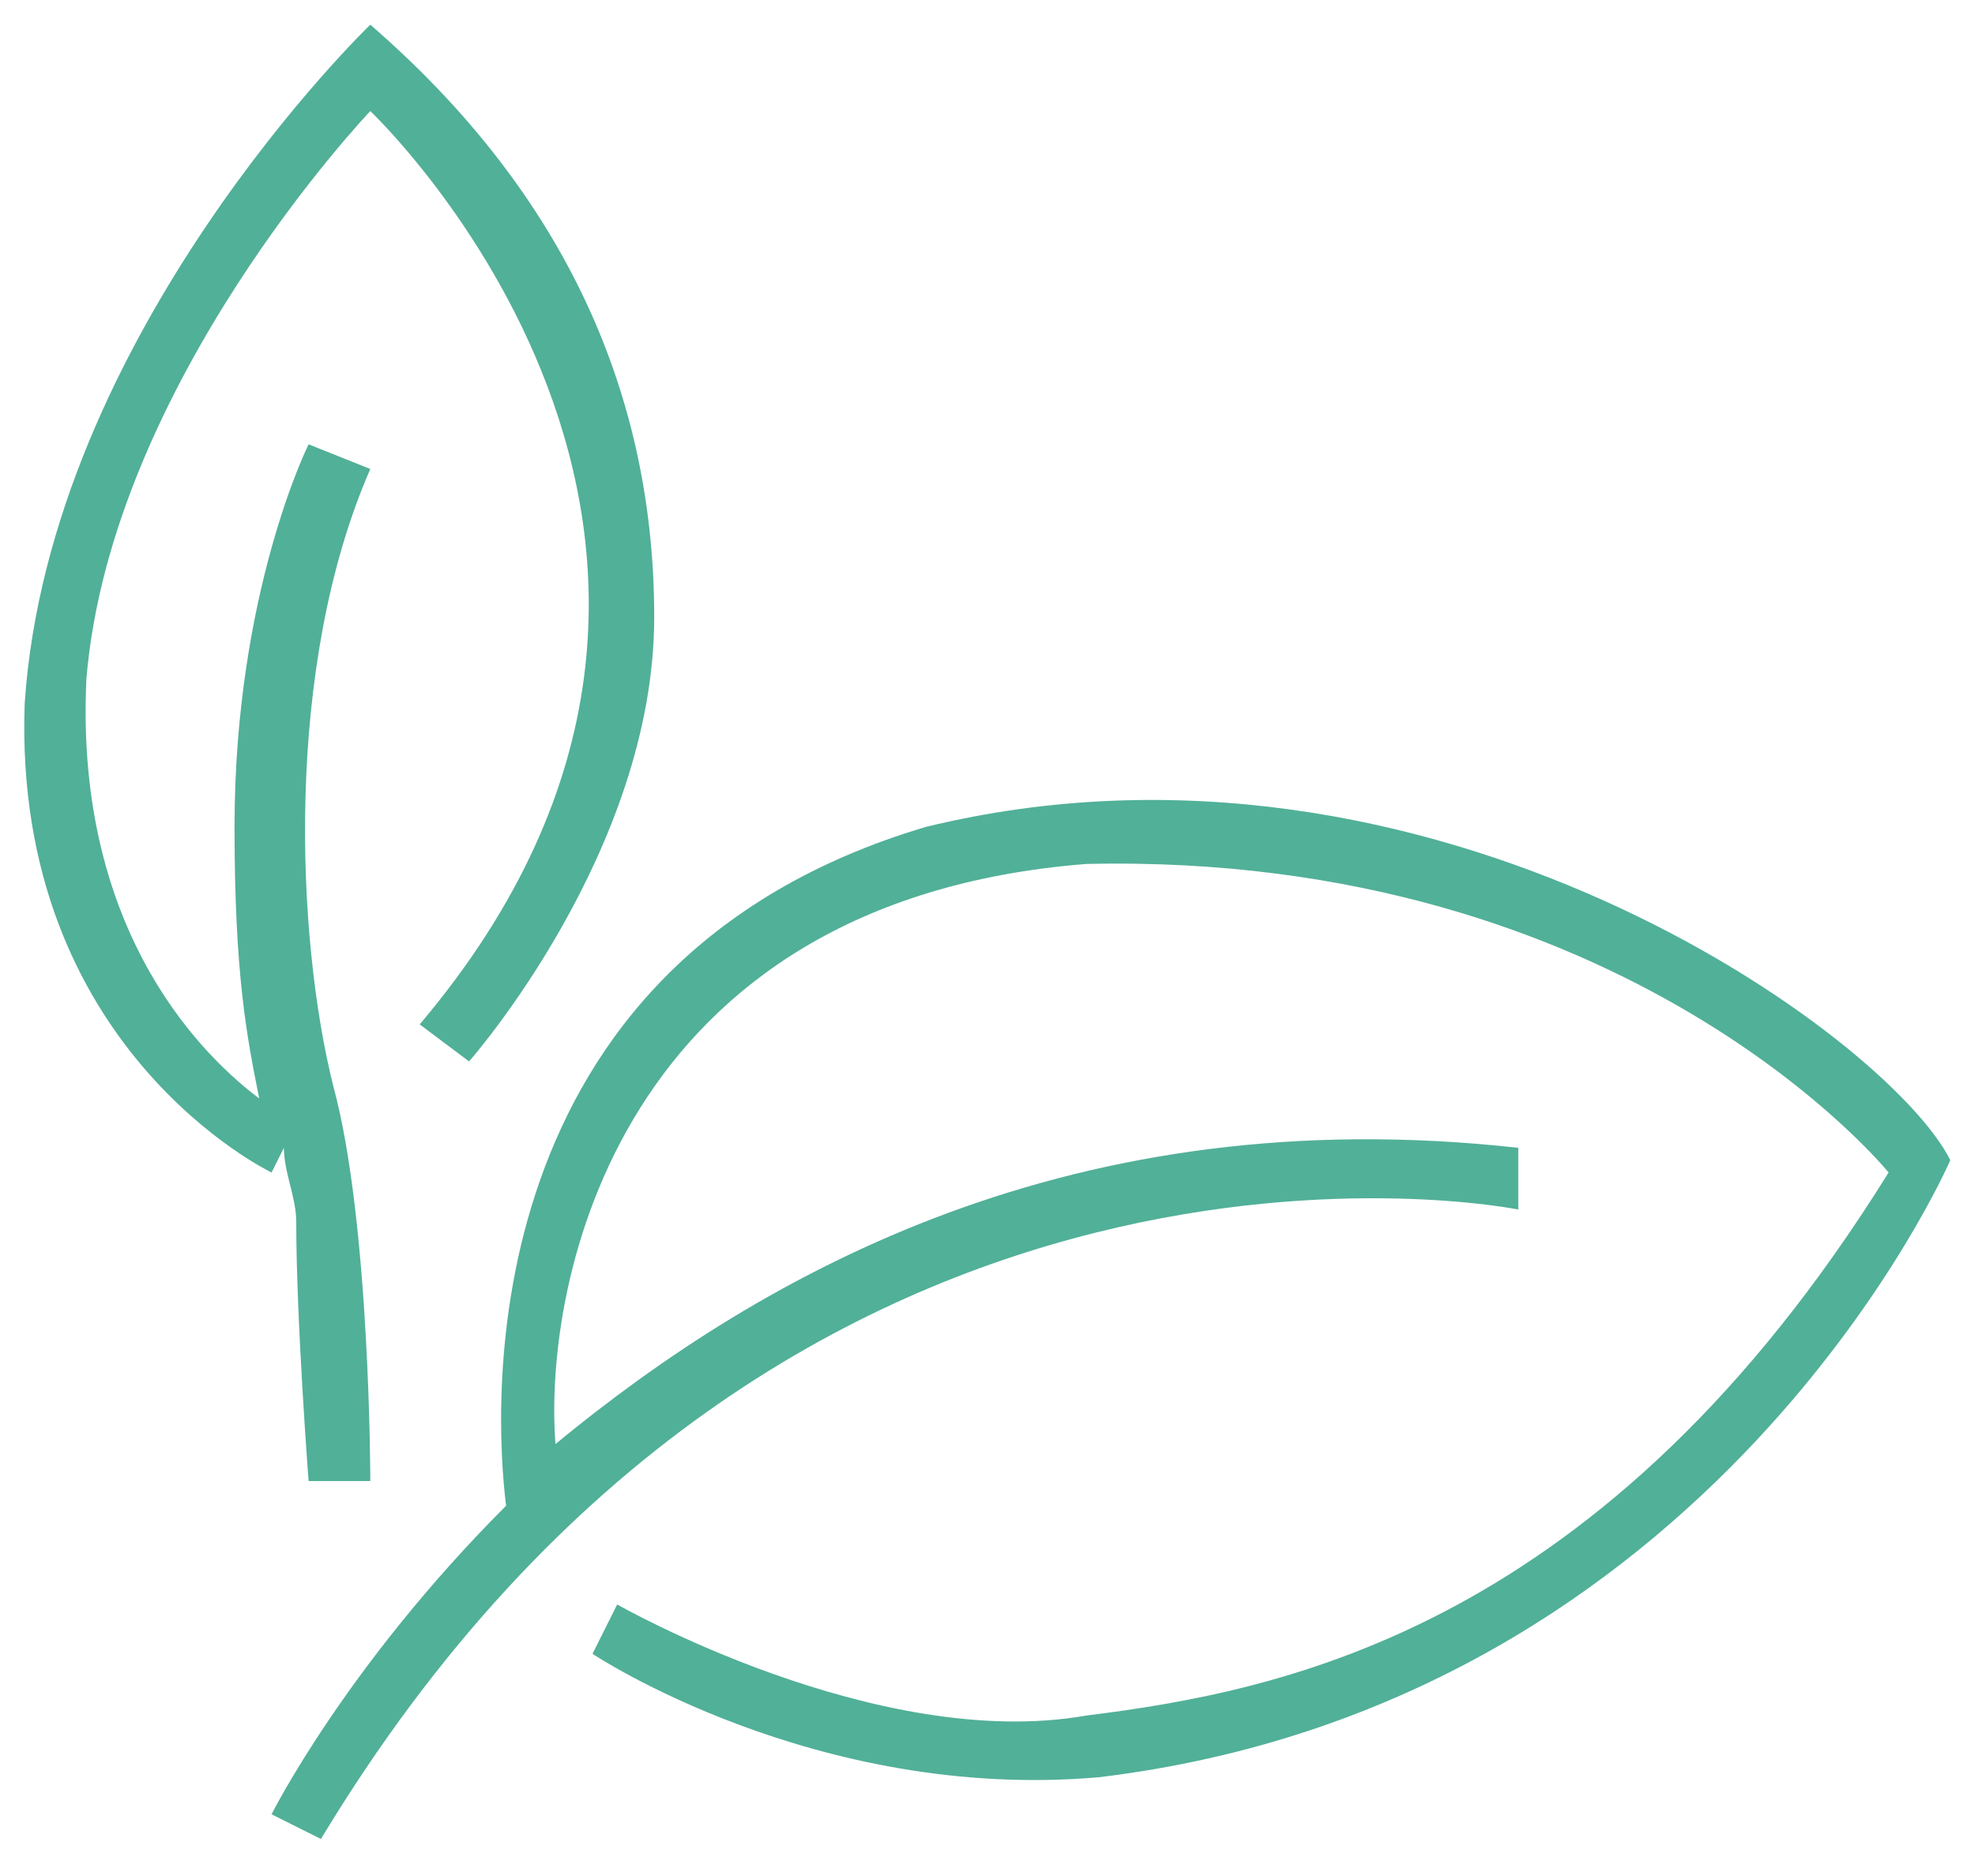
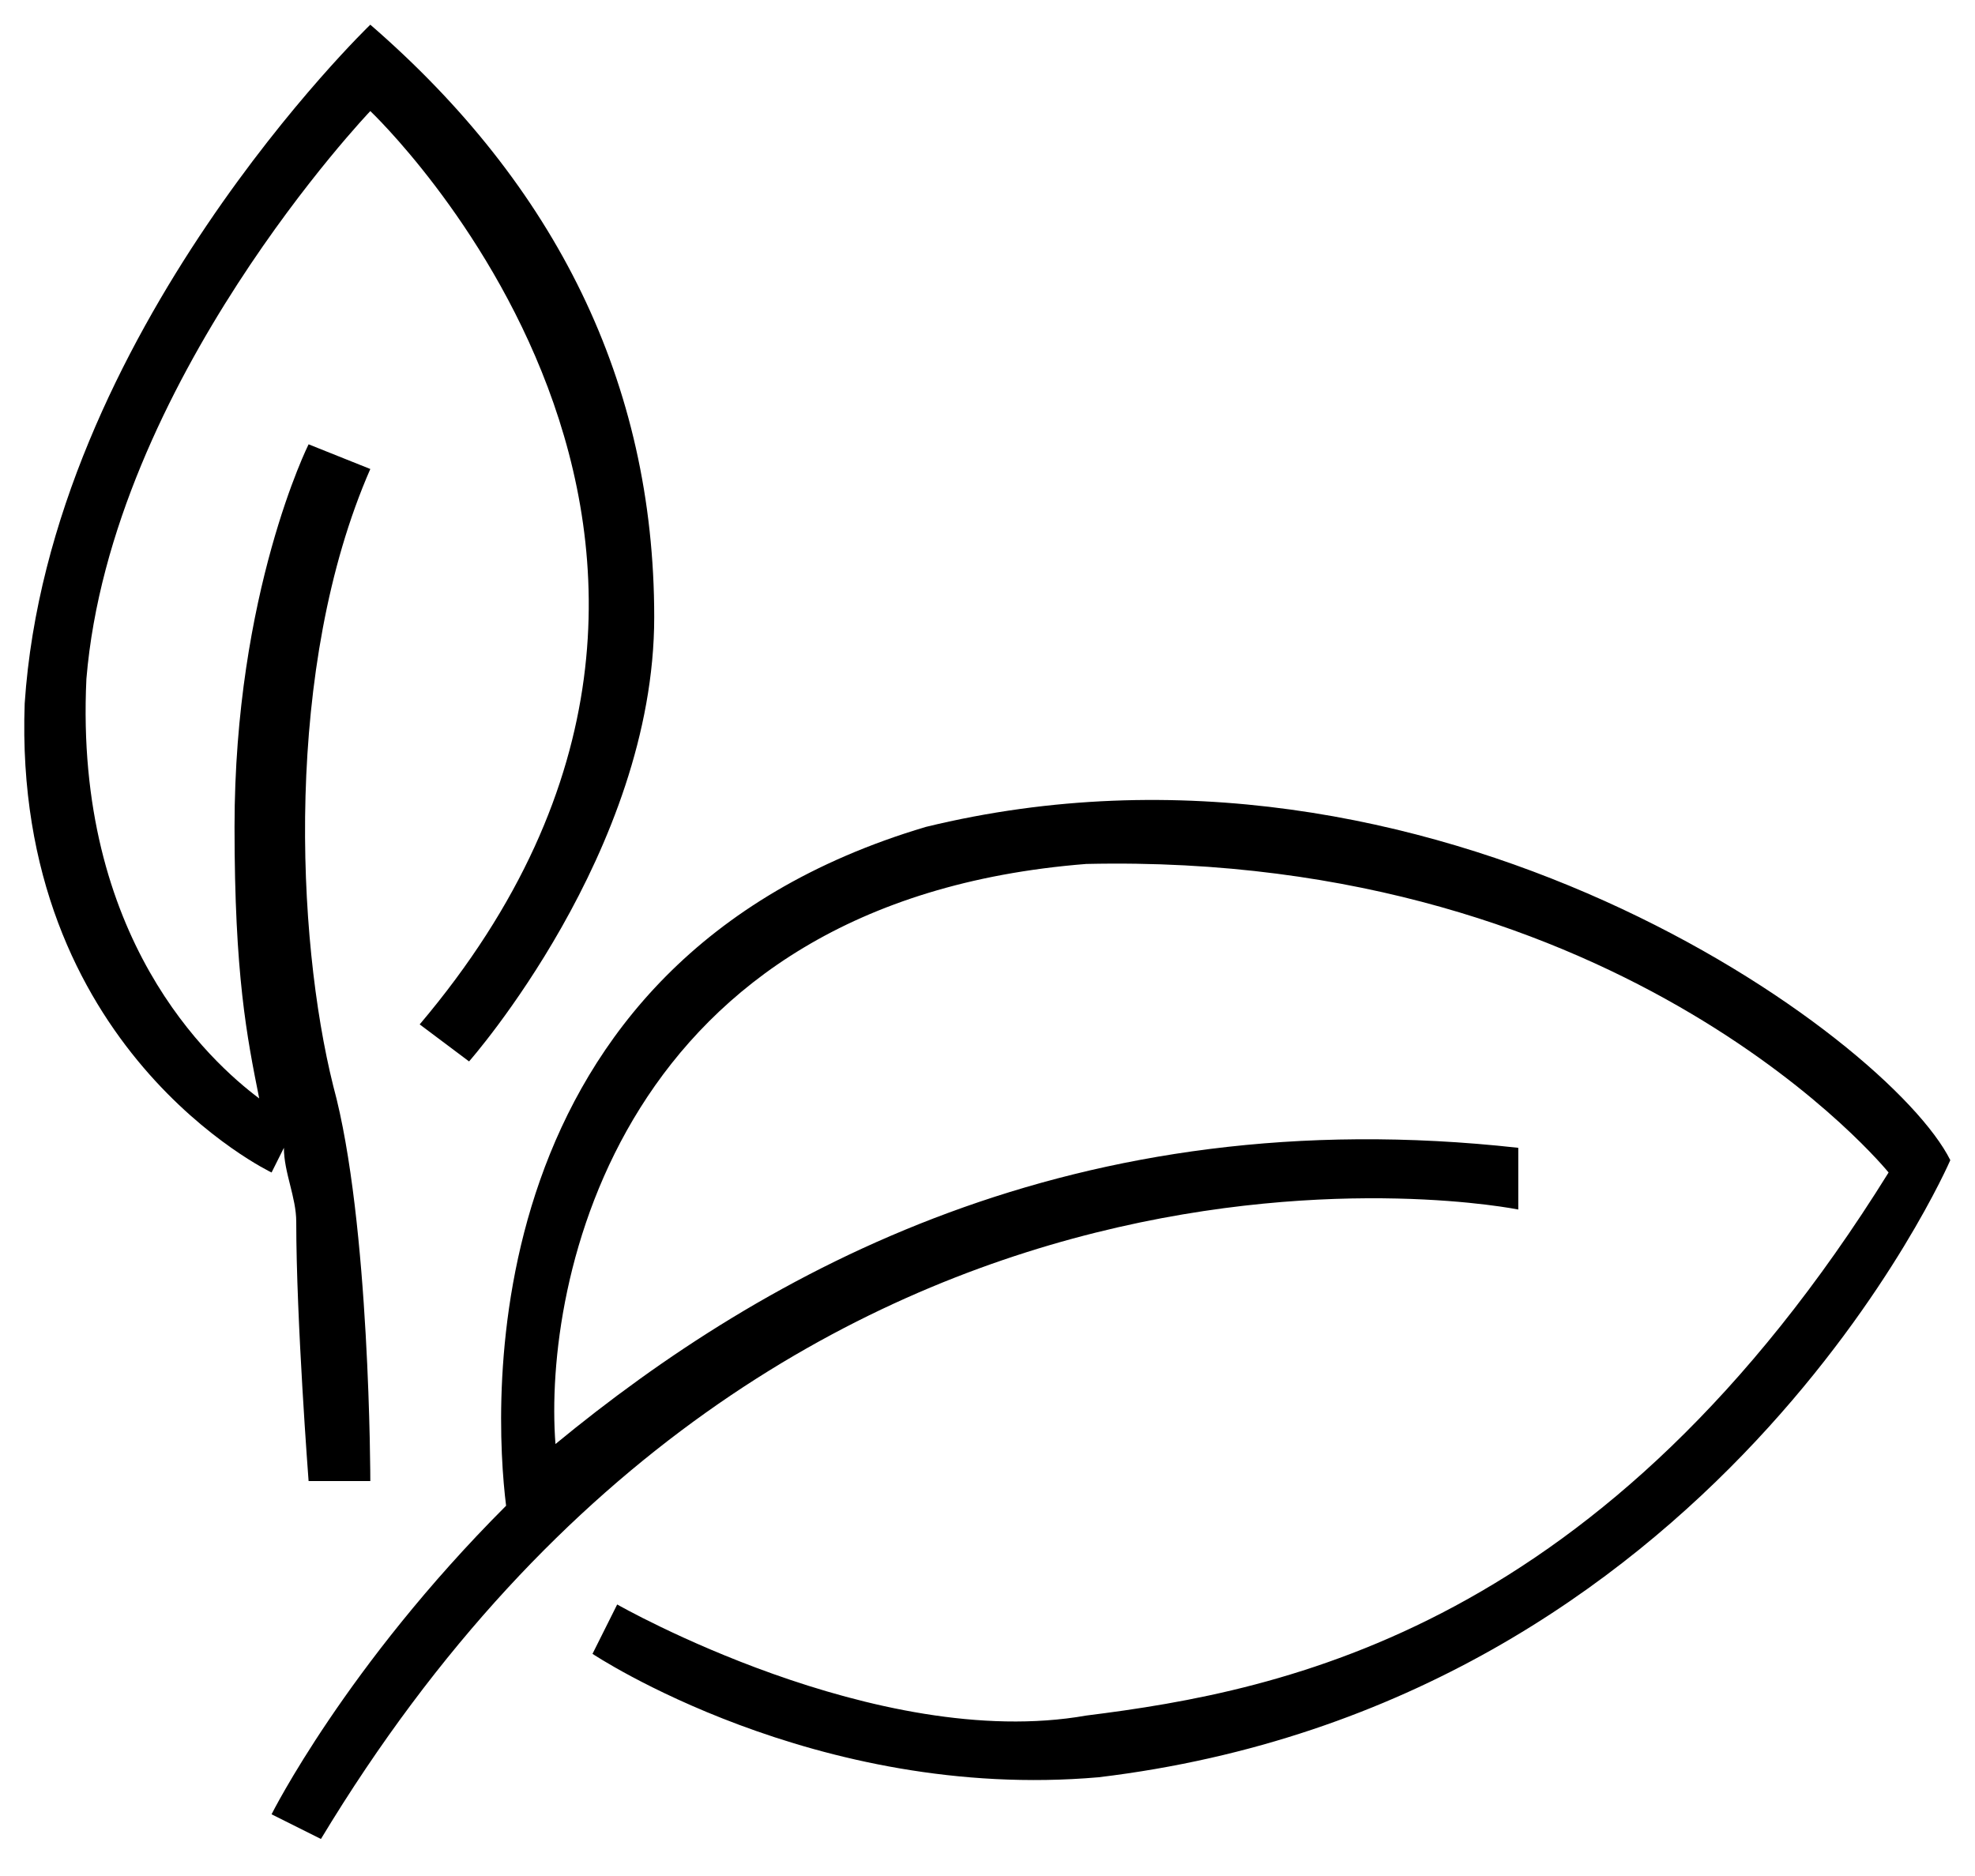
<svg xmlns="http://www.w3.org/2000/svg" version="1.1" id="_x31_" x="0px" y="0px" viewBox="0 0 16 15.2" style="enable-background:new 0 0 16 15.2;" xml:space="preserve">
  <style type="text/css">
	.st0{fill:#51B098;}
</style>
  <g>
-     <path class="st0" d="M2.3,9.3c0,0.2,0.1,0.4,0.1,0.6C2.4,10.7,2.5,12,2.5,12H3C3,12,3,9.9,2.7,8.8c-0.3-1.2-0.4-3.4,0.3-5L2.5,3.6   c0,0-0.6,1.2-0.6,3.1c0,1.2,0.1,1.7,0.2,2.2C1.7,8.6,0.6,7.6,0.7,5.5C0.9,3.1,3,0.9,3,0.9s3.7,3.5,0.4,7.4l0.4,0.3   c0,0,1.5-1.7,1.5-3.6c0-1.9-0.8-3.5-2.3-4.8c0,0-2.6,2.5-2.8,5.5C0.1,8.5,2.2,9.5,2.2,9.5L2.3,9.3z" />
-     <path class="st0" d="M7.5,6.7C3.8,7.8,4,11.4,4.1,12.2c-1.3,1.3-1.9,2.5-1.9,2.5l0.4,0.2c3.8-6.3,9.7-5.1,9.7-5.1V9.3   c-3.6-0.4-6.1,1-7.8,2.4l0,0C4.4,10.4,5,7.3,8.8,7c4.4-0.1,6.5,2.5,6.5,2.5c-2.3,3.7-4.9,4.2-6.5,4.4C7.1,14.2,5,13,5,13l-0.2,0.4   c0,0,1.8,1.2,4.1,1c5-0.6,6.9-5,6.9-5C15.3,8.4,11.6,5.7,7.5,6.7z" />
+     <path d="M2.3,9.3c0,0.2,0.1,0.4,0.1,0.6C2.4,10.7,2.5,12,2.5,12H3C3,12,3,9.9,2.7,8.8c-0.3-1.2-0.4-3.4,0.3-5L2.5,3.6   c0,0-0.6,1.2-0.6,3.1c0,1.2,0.1,1.7,0.2,2.2C1.7,8.6,0.6,7.6,0.7,5.5C0.9,3.1,3,0.9,3,0.9s3.7,3.5,0.4,7.4l0.4,0.3   c0,0,1.5-1.7,1.5-3.6c0-1.9-0.8-3.5-2.3-4.8c0,0-2.6,2.5-2.8,5.5C0.1,8.5,2.2,9.5,2.2,9.5L2.3,9.3z" />
+     <path d="M7.5,6.7C3.8,7.8,4,11.4,4.1,12.2c-1.3,1.3-1.9,2.5-1.9,2.5l0.4,0.2c3.8-6.3,9.7-5.1,9.7-5.1V9.3   c-3.6-0.4-6.1,1-7.8,2.4l0,0C4.4,10.4,5,7.3,8.8,7c4.4-0.1,6.5,2.5,6.5,2.5c-2.3,3.7-4.9,4.2-6.5,4.4C7.1,14.2,5,13,5,13l-0.2,0.4   c0,0,1.8,1.2,4.1,1c5-0.6,6.9-5,6.9-5C15.3,8.4,11.6,5.7,7.5,6.7z" />
  </g>
</svg>
